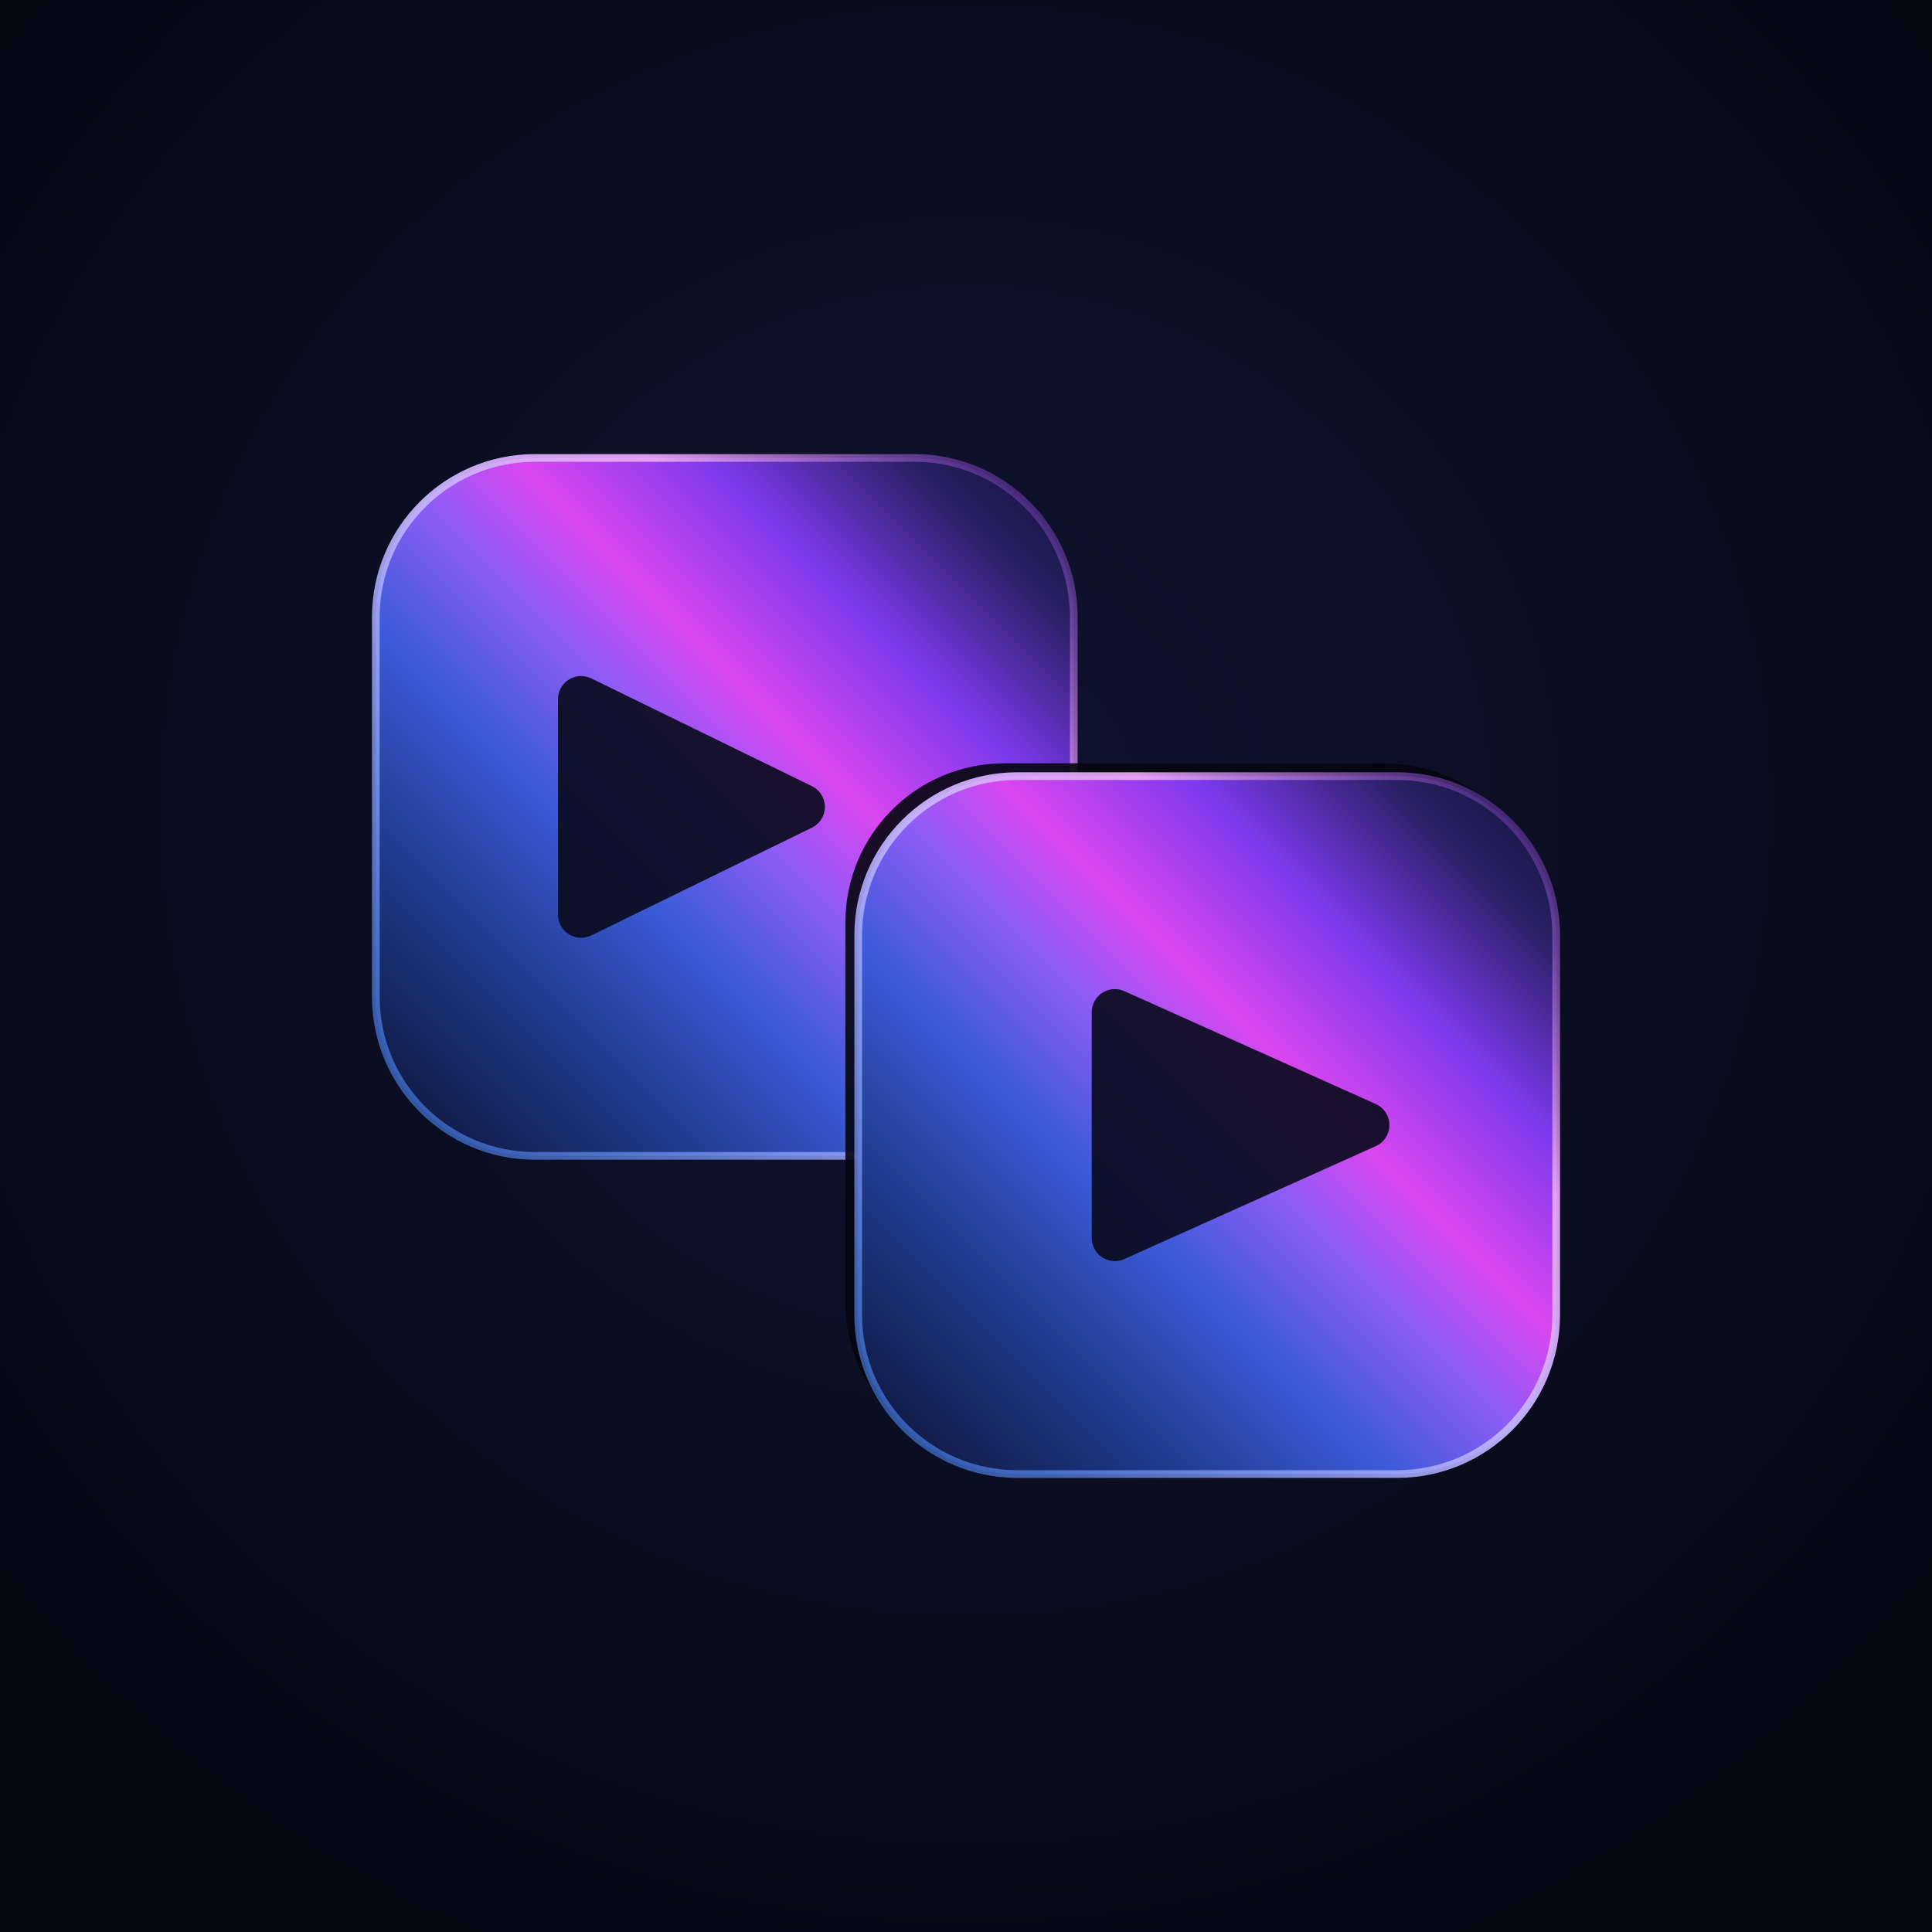
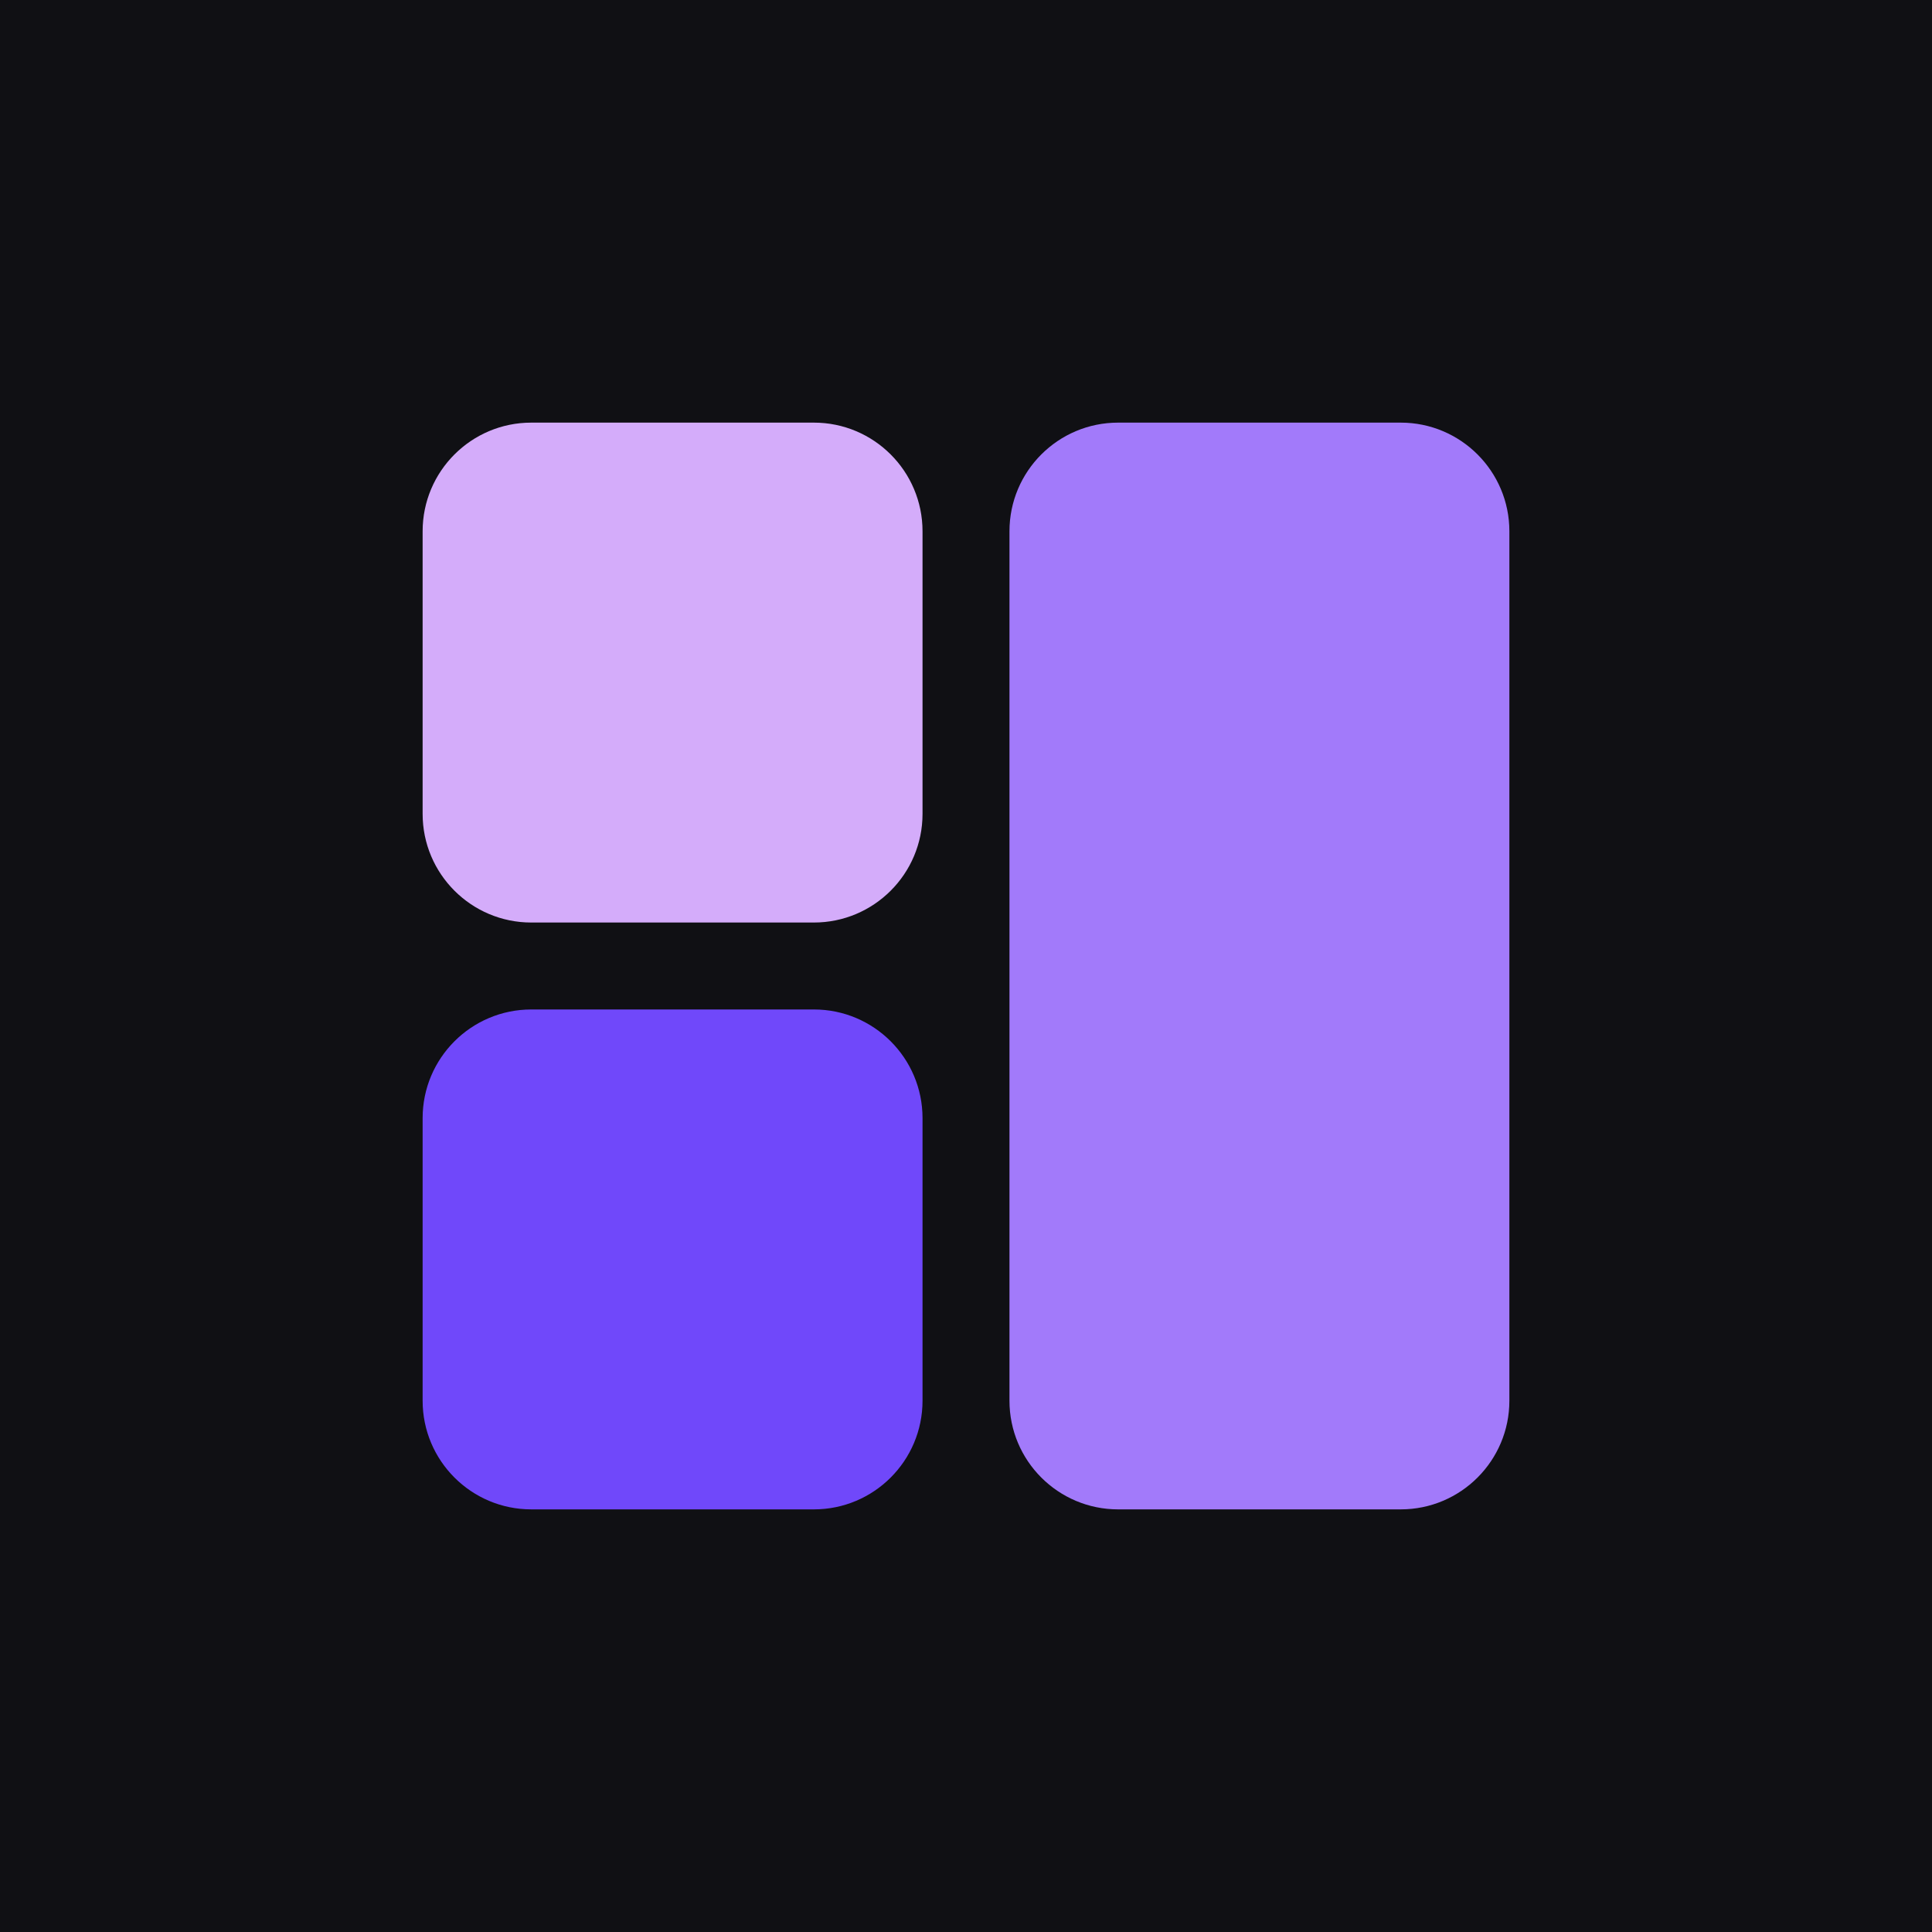
- <svg xmlns="http://www.w3.org/2000/svg" viewBox="0 0 512 512" width="512" height="512">
-   <defs>
-     <linearGradient id="sweep" x1="0" y1="1" x2="1" y2="0">
-       <stop offset="0" stop-color="#0d1030" />
-       <stop offset="0.22" stop-color="#1e3a8a" />
-       <stop offset="0.38" stop-color="#3b5bd9" />
-       <stop offset="0.5" stop-color="#8b5cf6" />
-       <stop offset="0.6" stop-color="#d946ef" />
-       <stop offset="0.74" stop-color="#7c3aed" />
-       <stop offset="0.88" stop-color="#2a2065" />
-       <stop offset="1" stop-color="#0d1030" />
-     </linearGradient>
-     <linearGradient id="edge" x1="0" y1="1" x2="1" y2="0">
-       <stop offset="0" stop-color="#3b82f6" stop-opacity="0.55" />
-       <stop offset="0.5" stop-color="#c4b5fd" stop-opacity="0.95" />
-       <stop offset="0.7" stop-color="#f0abfc" stop-opacity="0.9" />
-       <stop offset="1" stop-color="#4c1d95" stop-opacity="0.5" />
-     </linearGradient>
-     <radialGradient id="bg" cx="0.5" cy="0.42" r="0.78">
-       <stop offset="0" stop-color="#0f1330" />
-       <stop offset="1" stop-color="#06060f" />
-     </radialGradient>
-   </defs>
-   <rect width="512" height="512" fill="url(#bg)" />
-   <g transform="translate(256 256) scale(0.68) translate(-256 -256)">
-     <rect x="26" y="58" width="272" height="272" rx="62" fill="url(#sweep)" />
-     <rect x="26" y="58" width="272" height="272" rx="62" fill="none" stroke="url(#edge)" stroke-width="3" />
-     <path d="M 106 152 L 192 194 L 106 236 Z" fill="#0a0b1e" stroke="#0a0b1e" stroke-width="18" stroke-linejoin="round" opacity="0.92" />
-     <rect x="214" y="182" width="272" height="272" rx="62" fill="#06060f" stroke="none" transform="translate(-5,-5)" opacity="0.9" />
-     <rect x="214" y="182" width="272" height="272" rx="62" fill="url(#sweep)" />
-     <rect x="214" y="182" width="272" height="272" rx="62" fill="none" stroke="url(#edge)" stroke-width="3" />
-     <path d="M 314 274 L 412 318 L 314 362 Z" fill="#0a0b1e" stroke="#0a0b1e" stroke-width="18" stroke-linejoin="round" opacity="0.92" />
+ <svg xmlns="http://www.w3.org/2000/svg" width="512" height="512" viewBox="0 0 512 512">
+   <rect width="512" height="512" fill="#101014" />
+   <g transform="translate(112 112) scale(2.88)">
+     <rect width="46" height="46" rx="10" fill="#D4ACFA" />
+     <rect y="54" width="46" height="46" rx="10" fill="#7048FA" />
+     <rect x="54" width="46" height="100" rx="10" fill="#A27AFA" />
  </g>
</svg>
